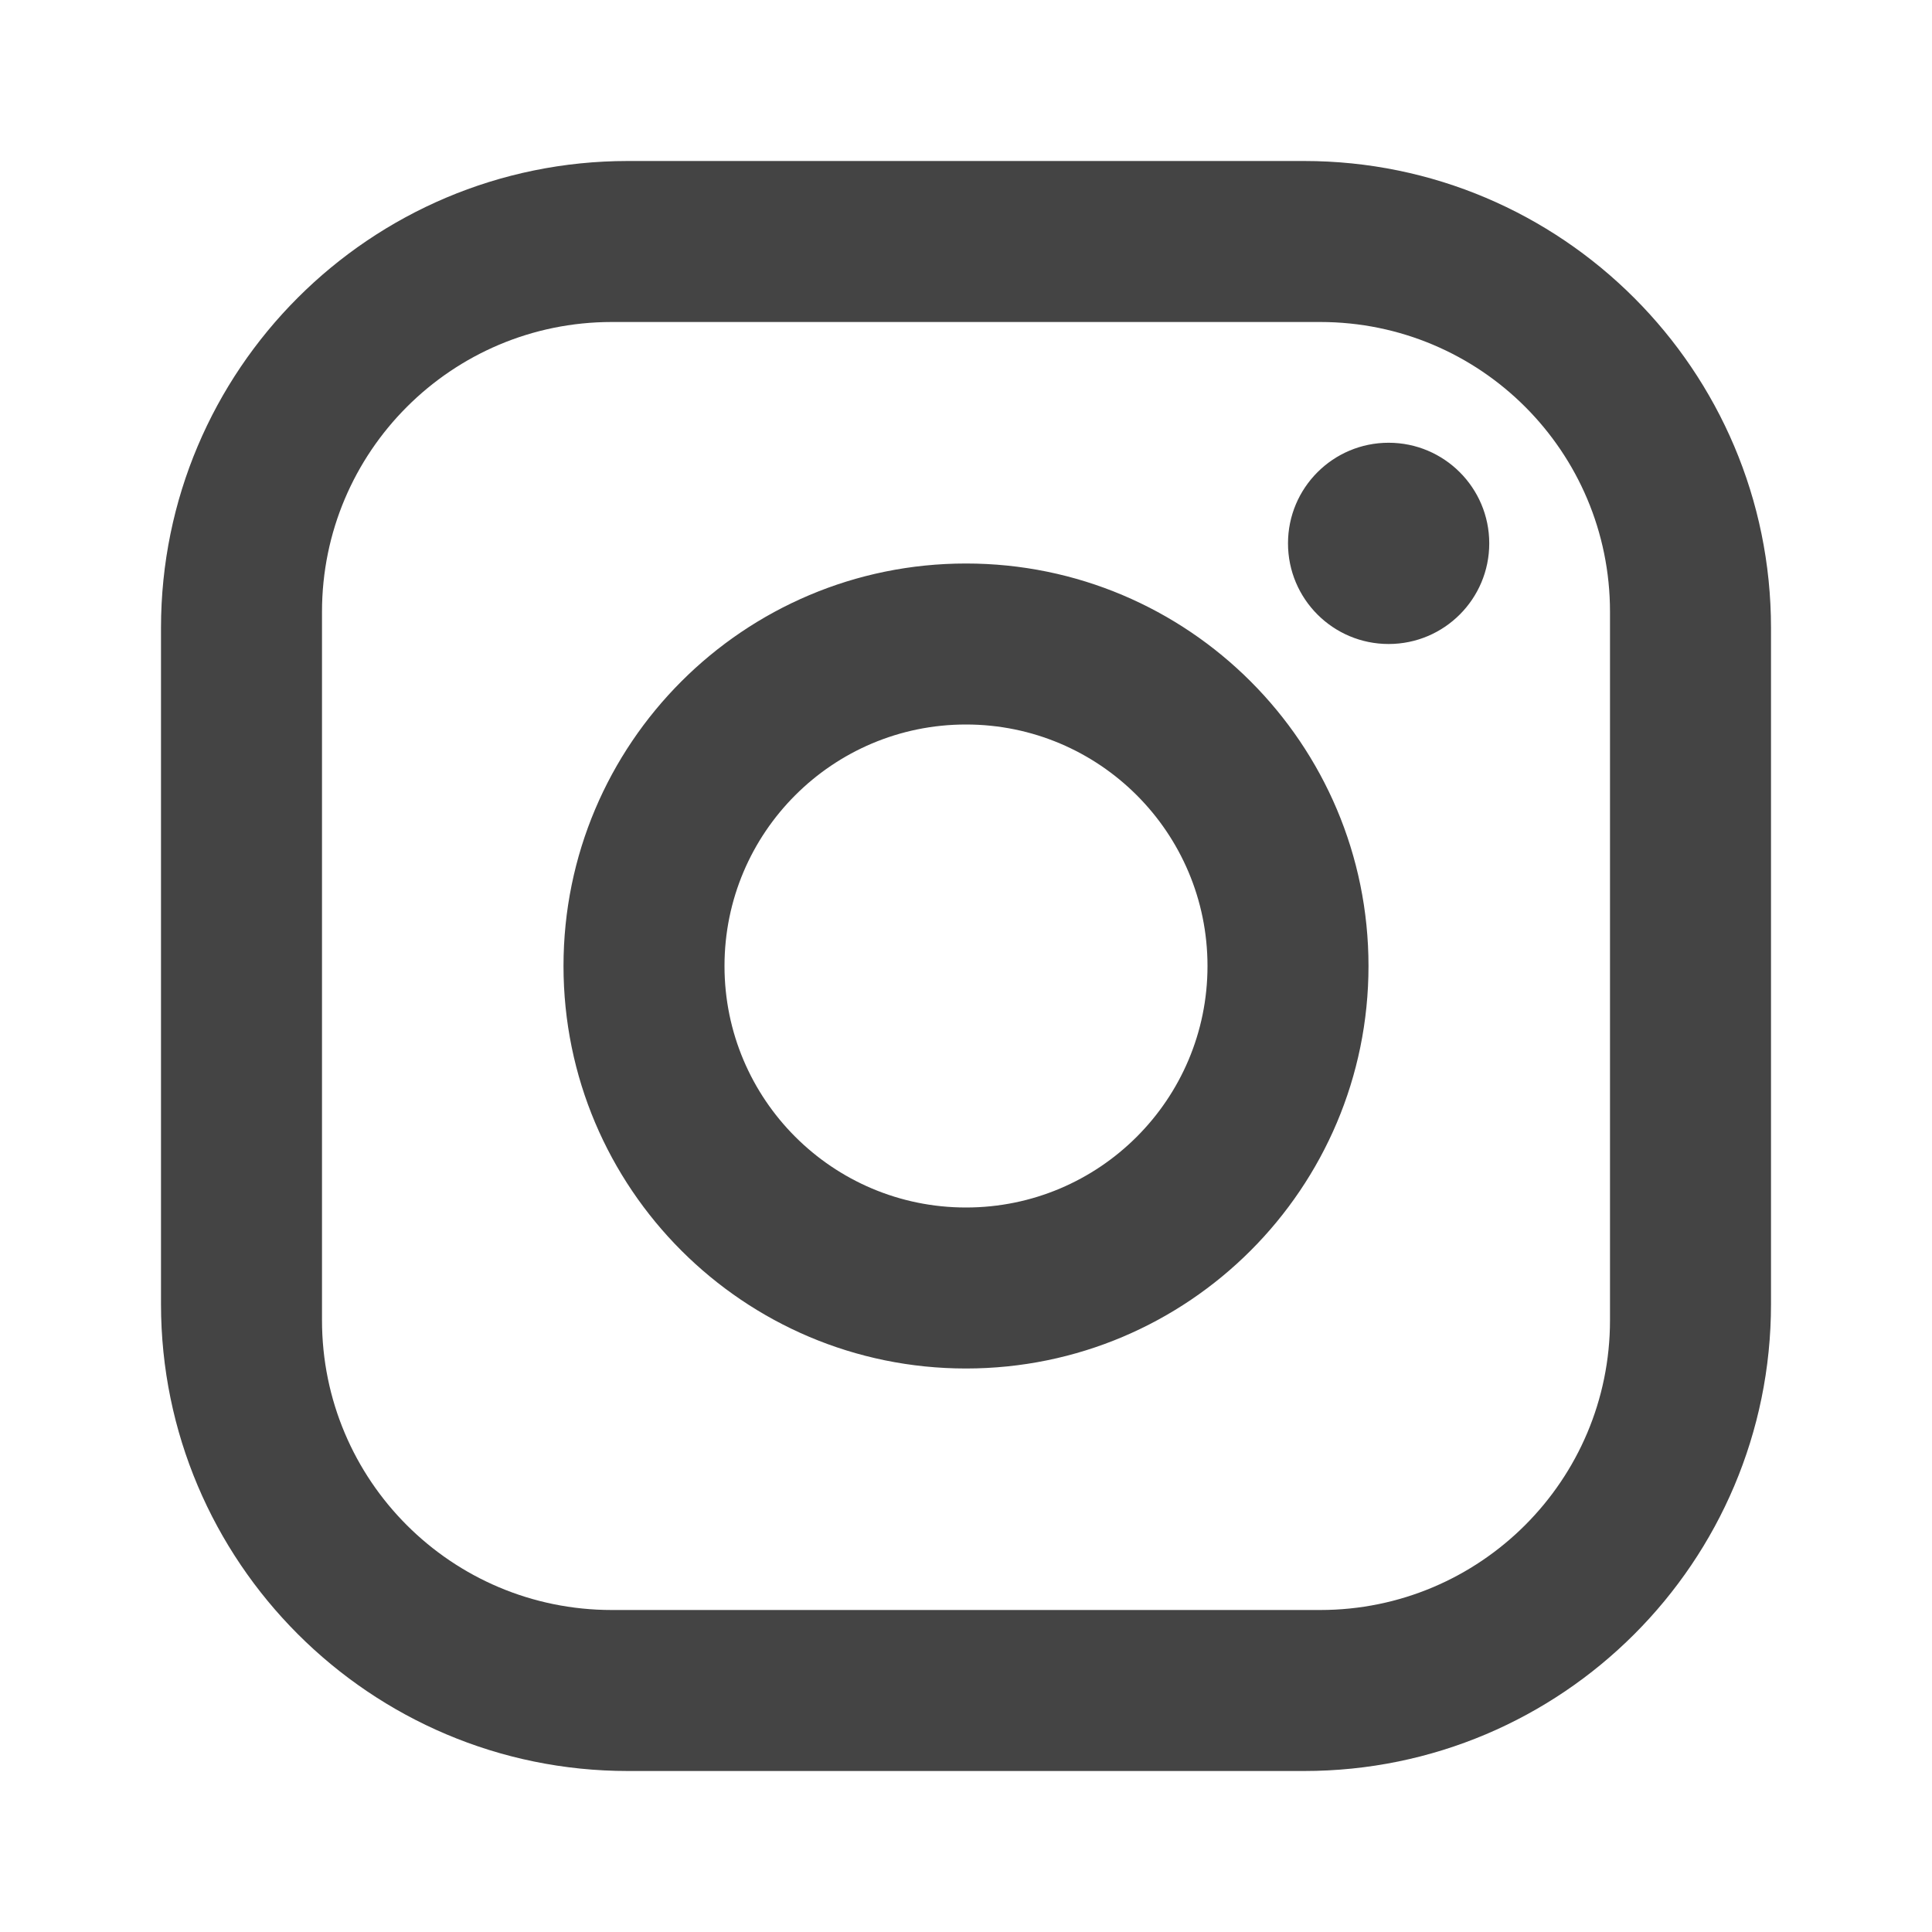
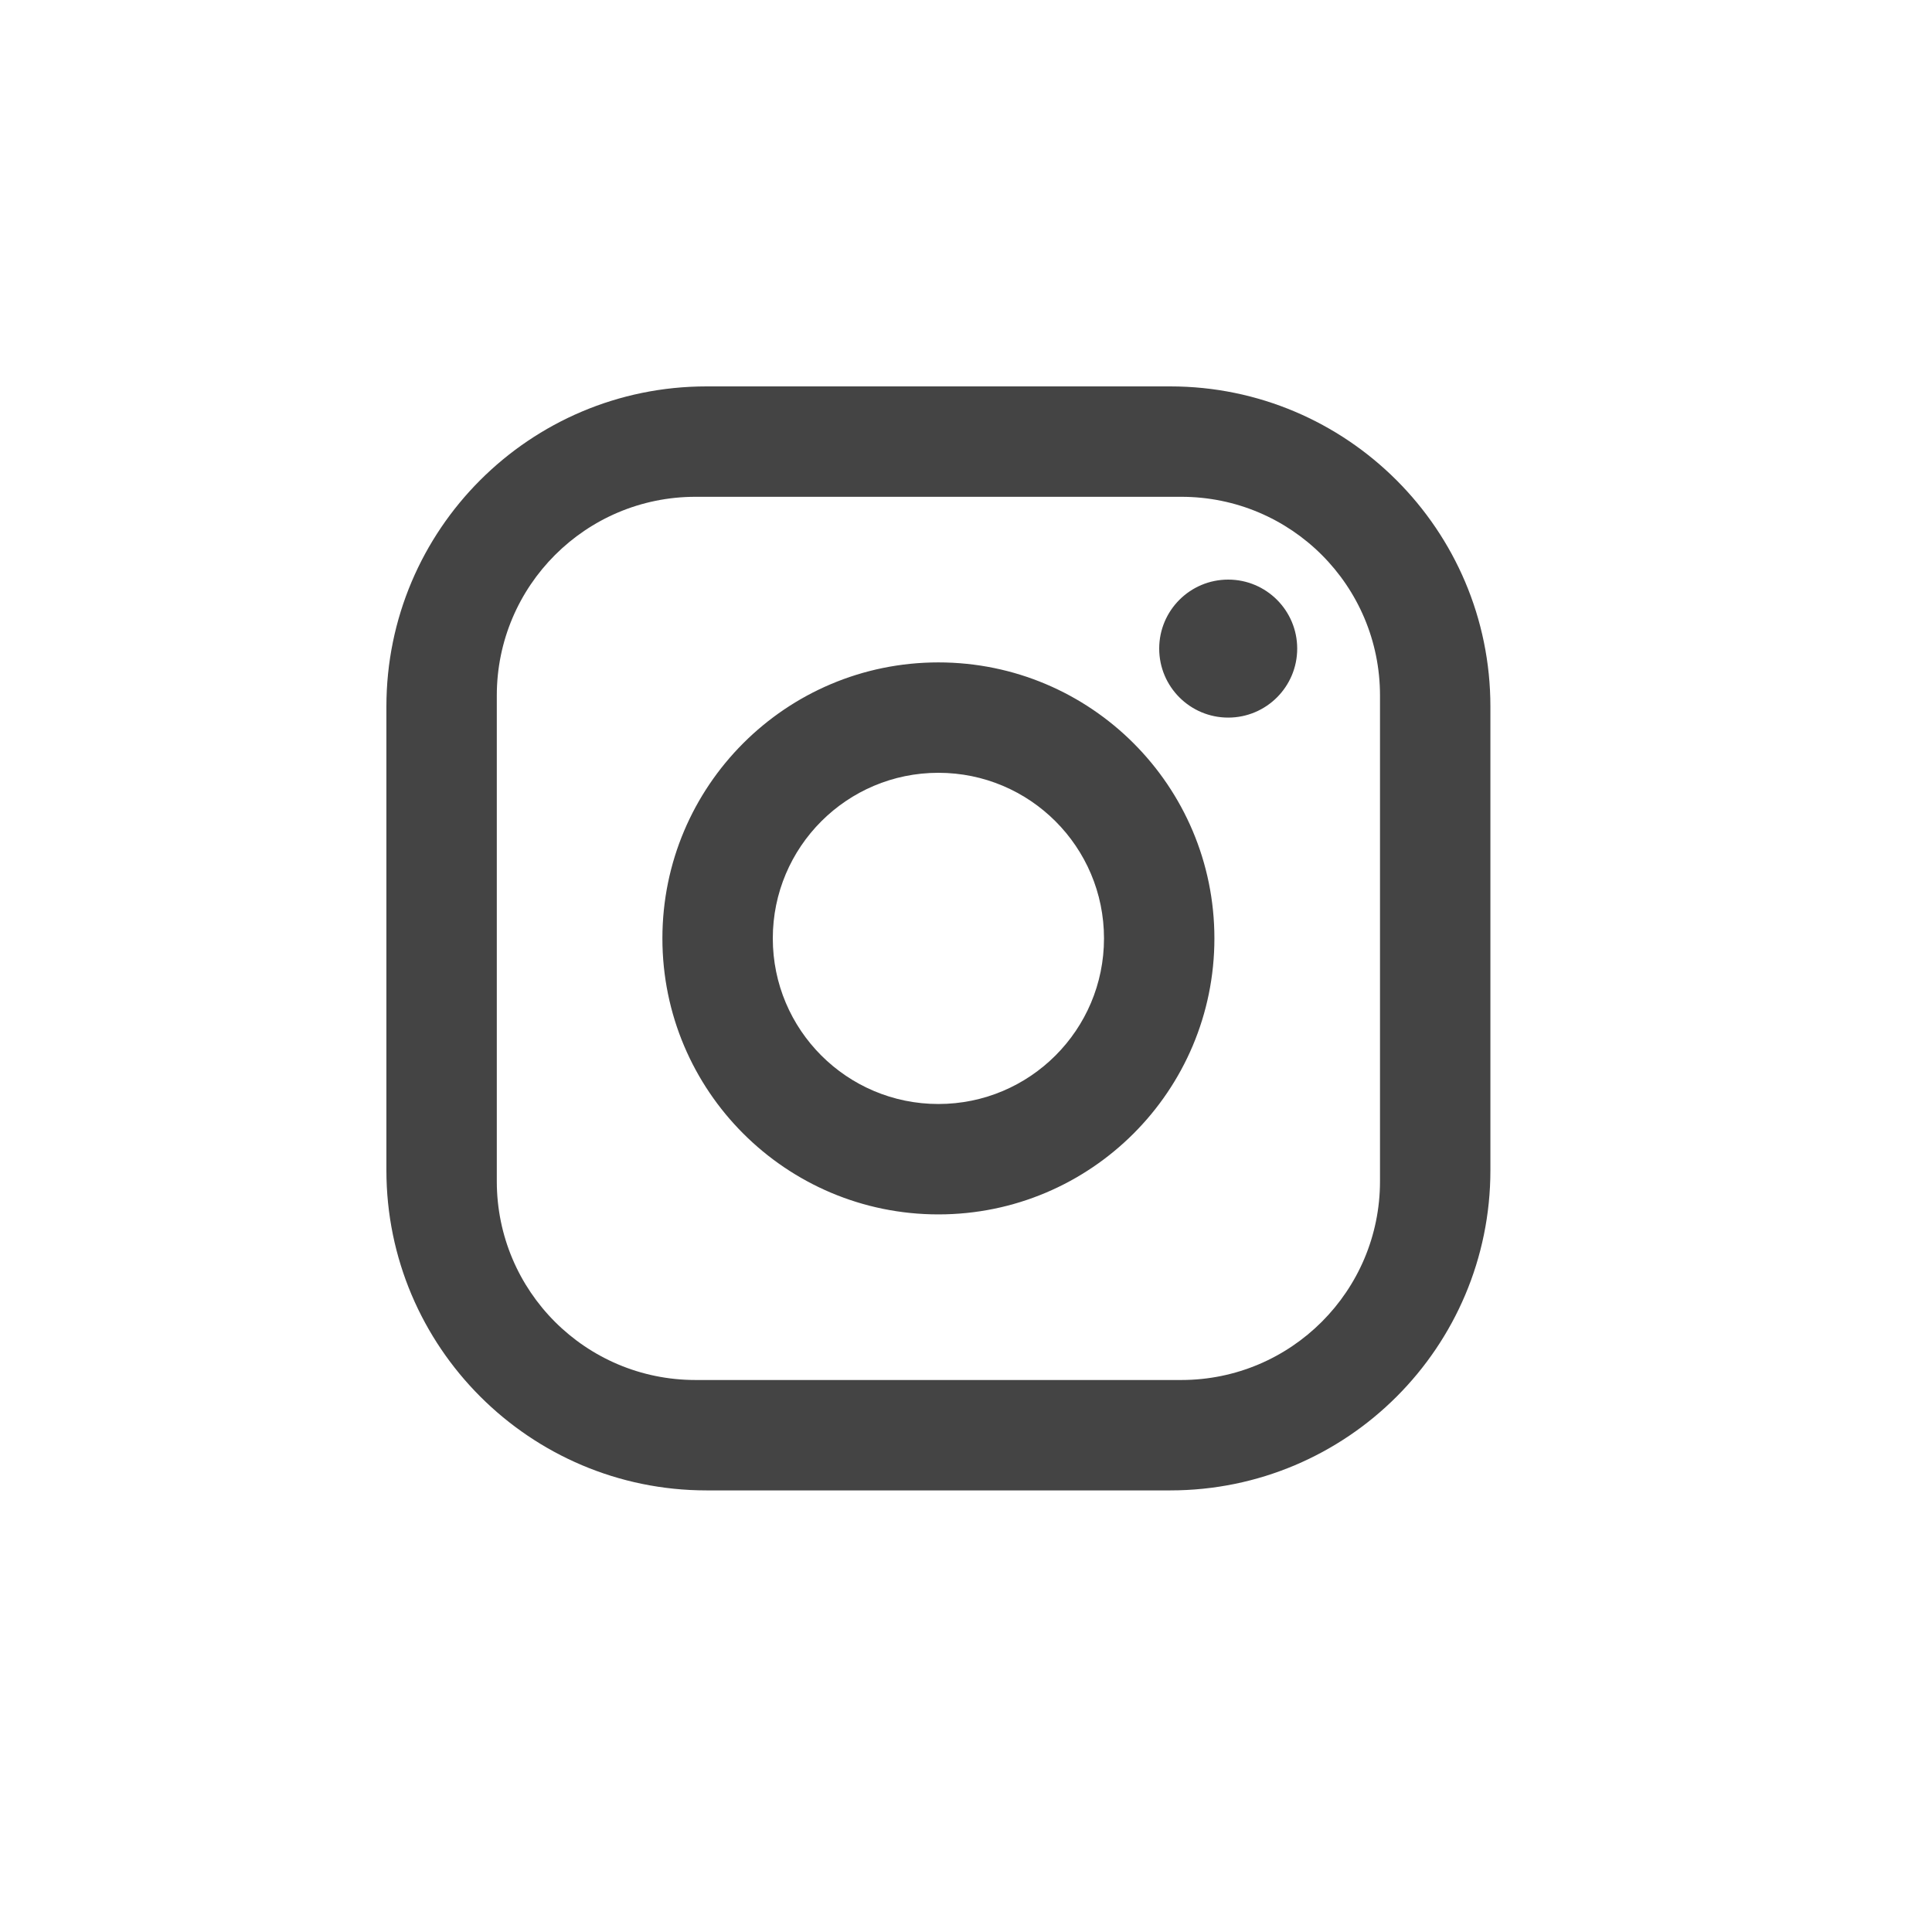
- <svg xmlns="http://www.w3.org/2000/svg" fill="#444444" version="1.1" width="20" height="20" viewBox="0 0 24 24">
+ <svg xmlns="http://www.w3.org/2000/svg" fill="#444444" version="1.1" width="20" height="20" viewBox="-5 0 35 25">
  <path d="M7.8,2H16.2C19.4,2 22,4.6 22,7.8V16.2A5.8,5.8 0 0,1 16.2,22H7.8C4.6,22 2,19.4 2,16.2V7.8A5.8,5.8 0 0,1 7.8,2M7.6,4A3.6,3.6 0 0,0 4,7.6V16.4C4,18.39 5.61,20 7.6,20H16.4A3.6,3.6 0 0,0 20,16.4V7.6C20,5.61 18.39,4 16.4,4H7.6M17.25,5.5A1.25,1.25 0 0,1 18.5,6.75A1.25,1.25 0 0,1 17.25,8A1.25,1.25 0 0,1 16,6.75A1.25,1.25 0 0,1 17.25,5.5M12,7A5,5 0 0,1 17,12A5,5 0 0,1 12,17A5,5 0 0,1 7,12A5,5 0 0,1 12,7M12,9A3,3 0 0,0 9,12A3,3 0 0,0 12,15A3,3 0 0,0 15,12A3,3 0 0,0 12,9Z" />
</svg>
